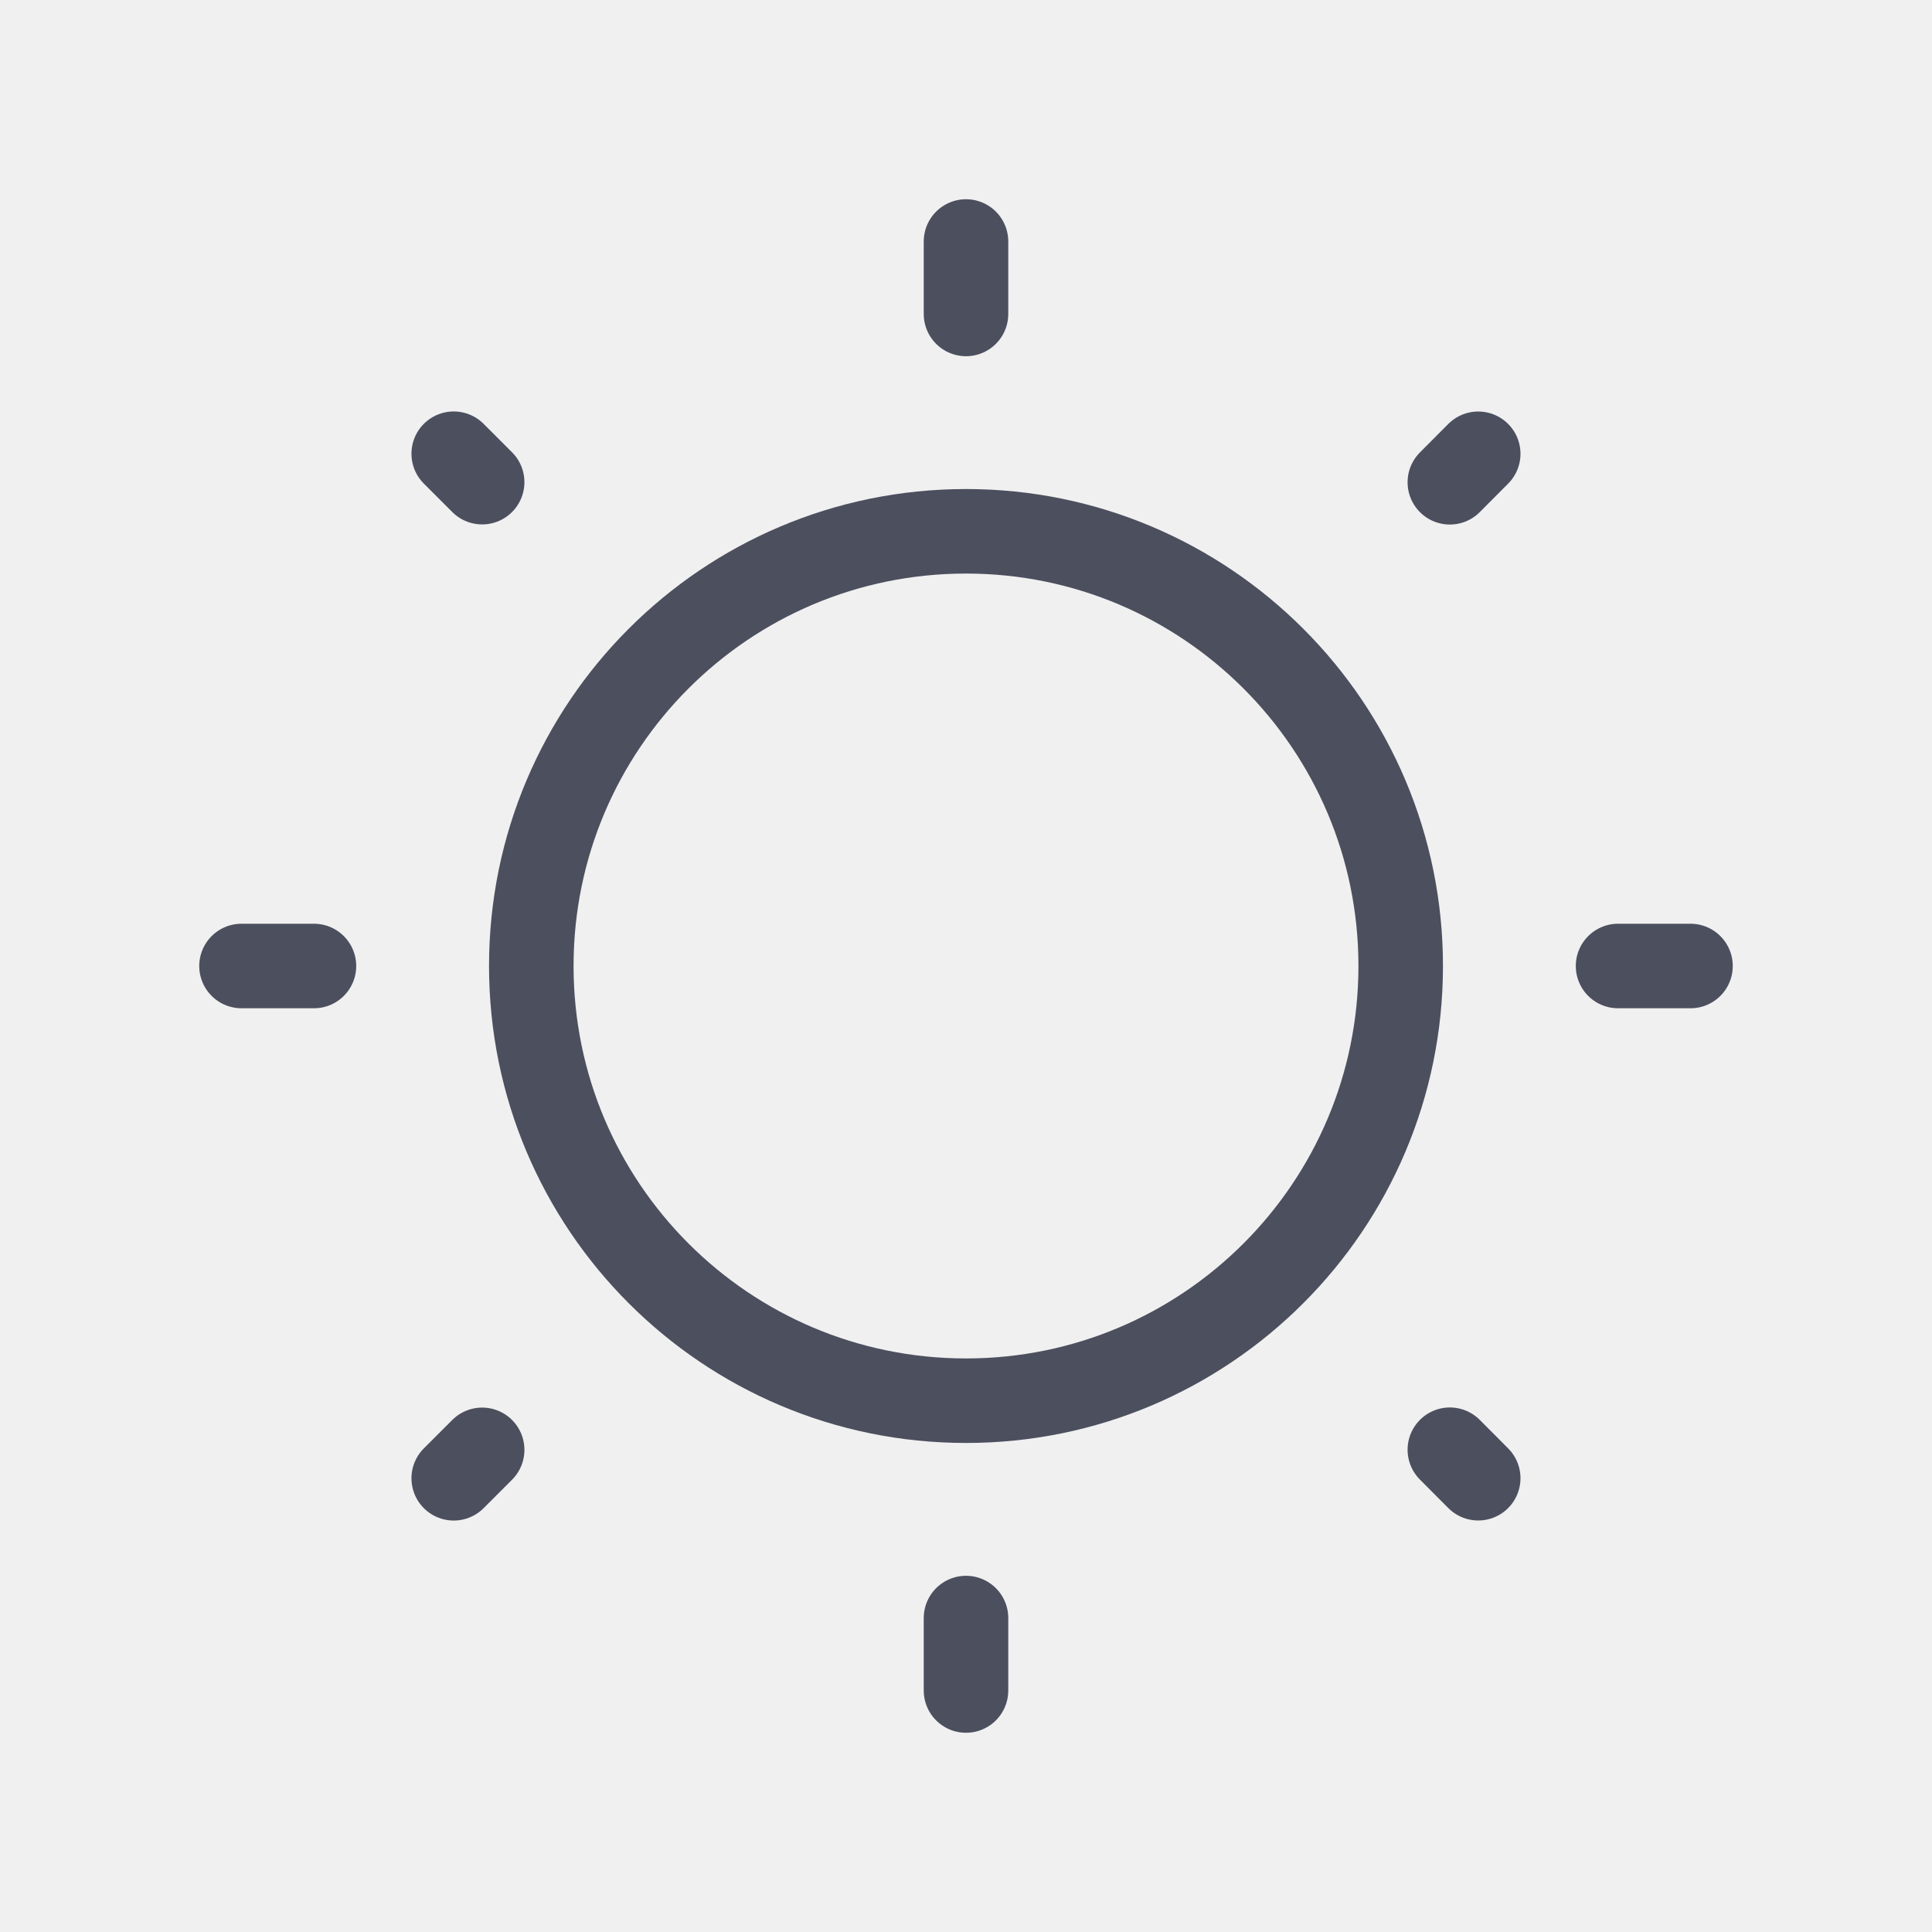
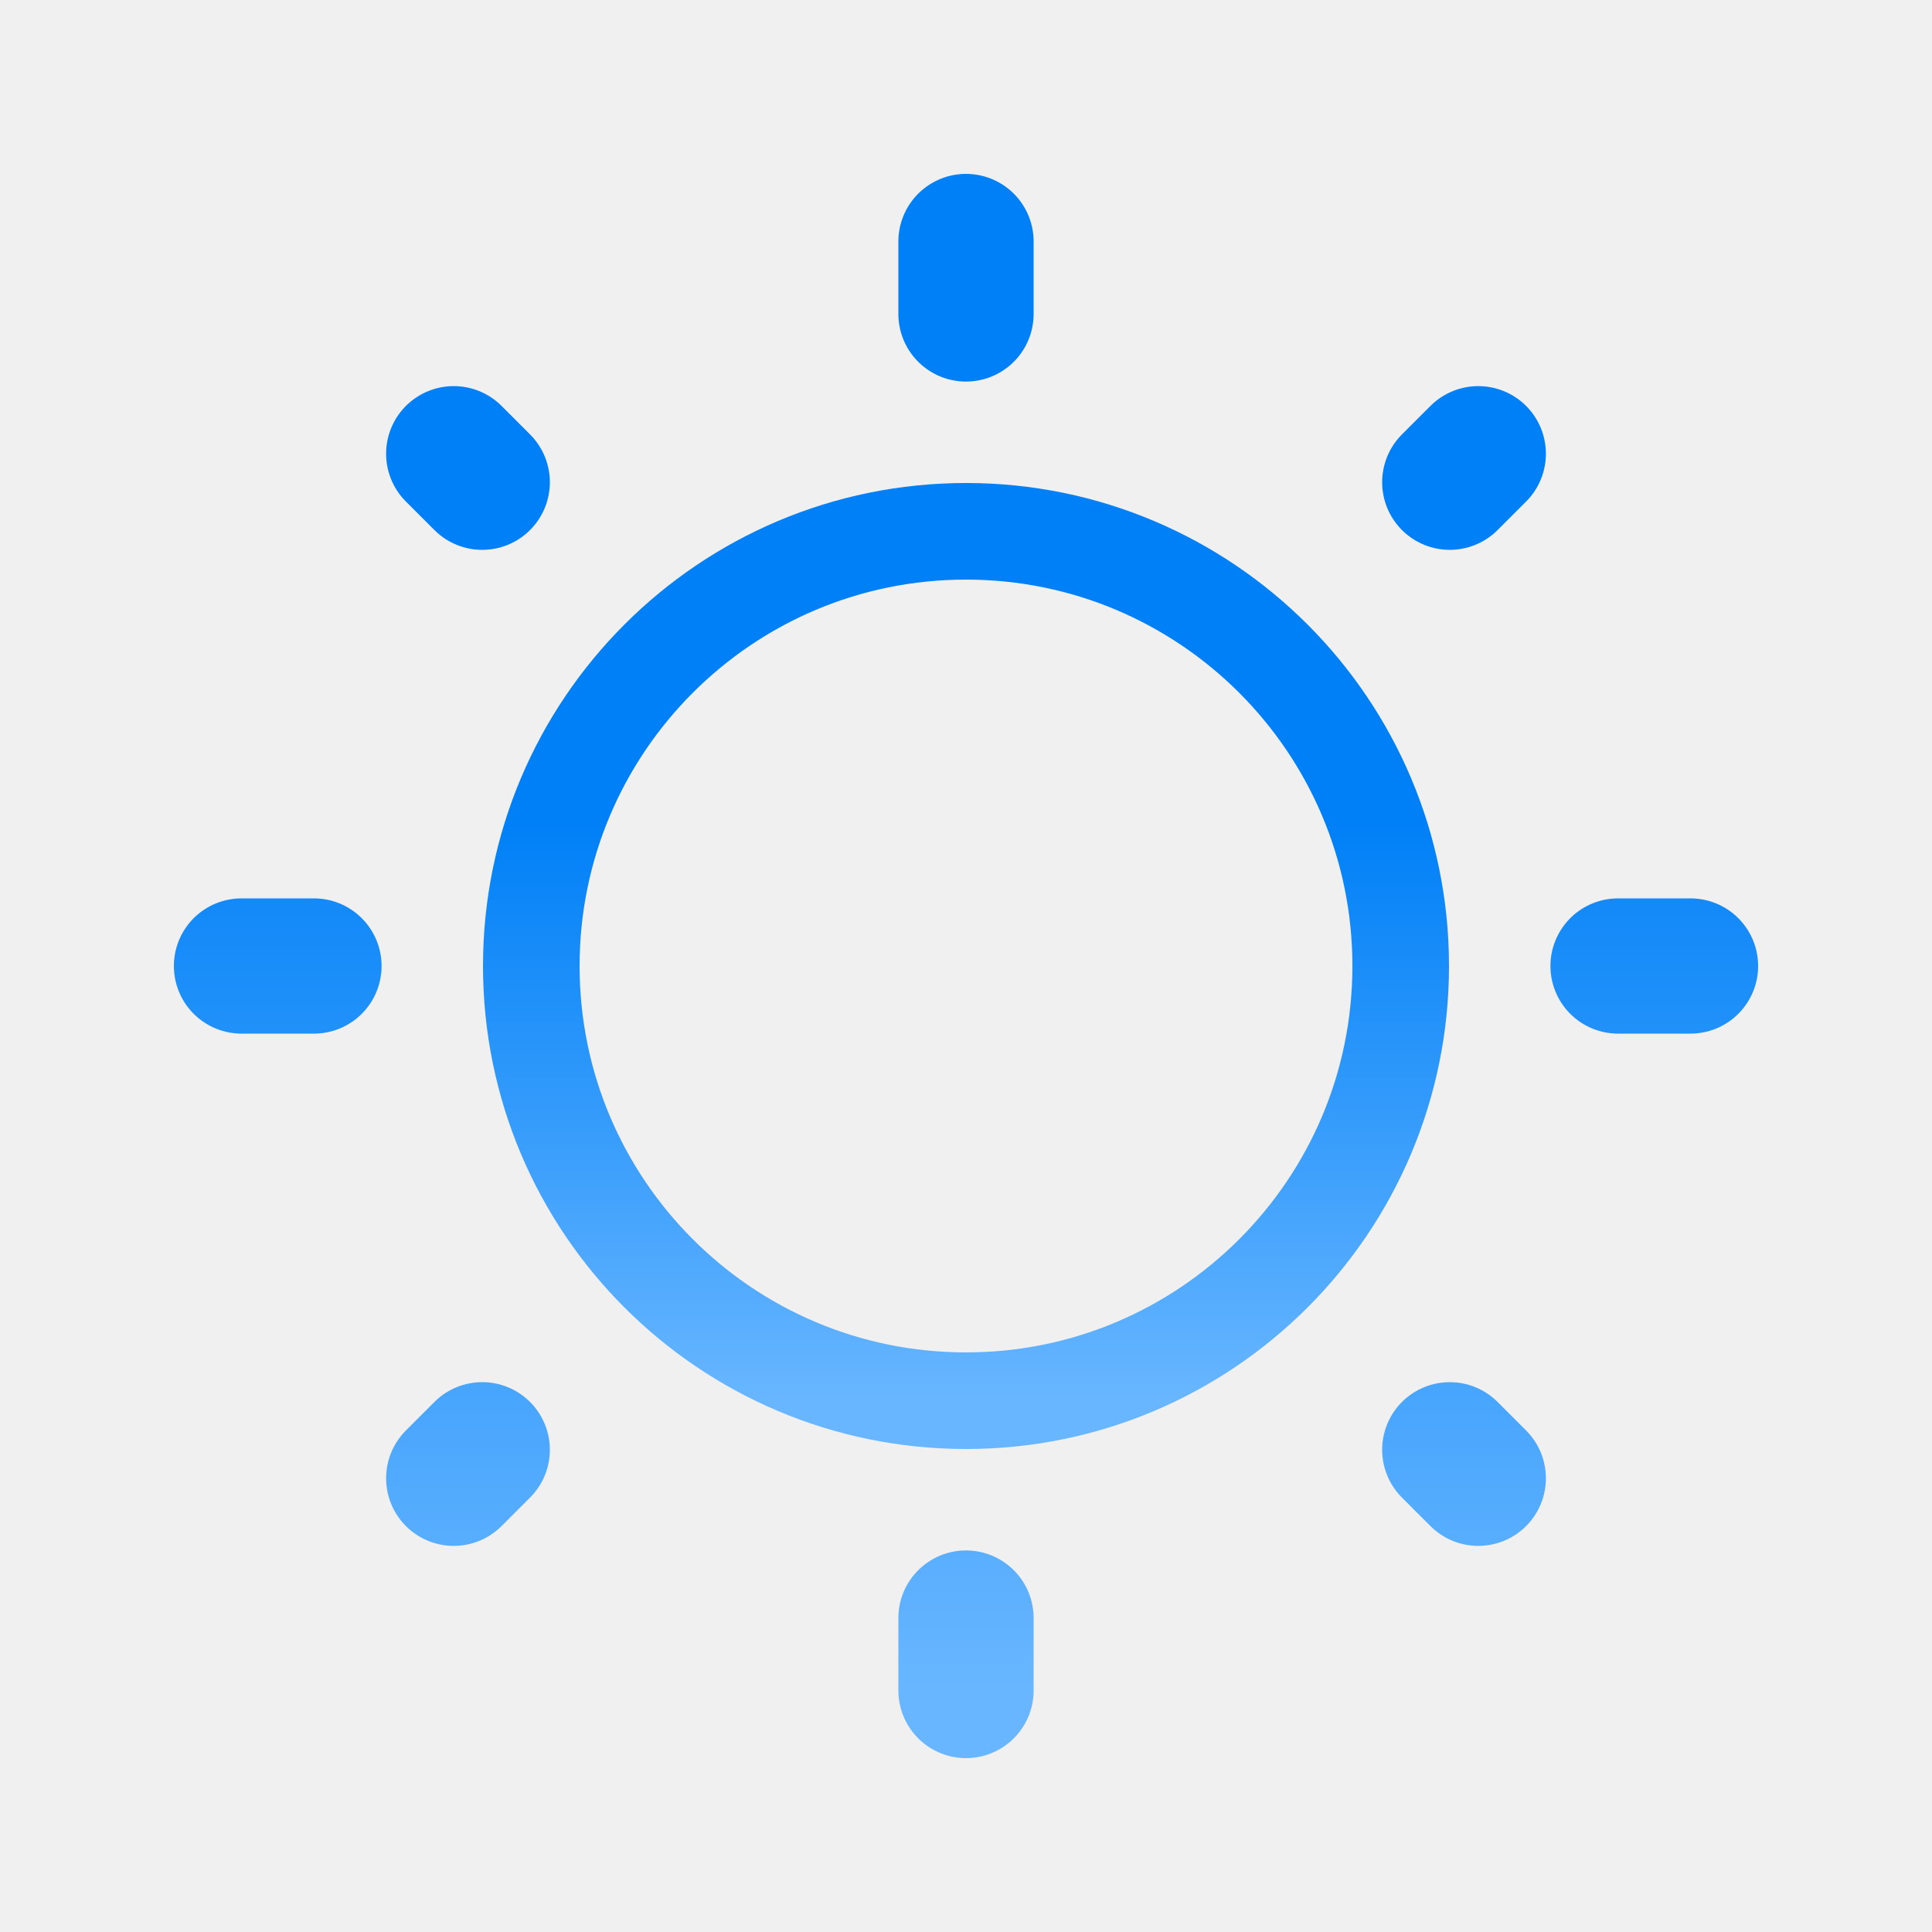
- <svg xmlns="http://www.w3.org/2000/svg" width="32" height="32" viewBox="0 0 32 32" fill="none">
-   <g clip-path="url(#clip0_3489_4495)">
-     <path d="M16 23.2C19.976 23.2 23.2 19.976 23.2 16C23.2 12.023 19.976 8.8 16 8.8C12.023 8.8 8.8 12.023 8.8 16C8.8 19.976 12.023 23.2 16 23.2Z" stroke="#4C4F5E" stroke-width="1.4" />
-     <path d="M16 4V5.2M16 26.8V28M28 16H26.8M5.2 16H4M24.484 7.516L24.014 7.988M7.986 24.014L7.515 24.485M24.484 24.484L24.014 24.012M7.986 7.986L7.515 7.515" stroke="#4C4F5E" stroke-width="1.4" stroke-linecap="round" />
-   </g>
+ <svg xmlns="http://www.w3.org/2000/svg" width="20" height="20" viewBox="0 0 20 20" fill="none">
+   <path d="M10 14.5C12.485 14.5 14.5 12.485 14.5 10C14.5 7.515 12.485 5.5 10 5.5C7.515 5.5 5.5 7.515 5.5 10C5.5 12.485 7.515 14.5 10 14.5Z" stroke="url(#paint0_linear_4466_1102)" />
+   <path d="M10 2.5V3.25M10 16.75V17.5M17.5 10H16.75M3.25 10H2.5M15.303 4.697L15.008 4.992M4.992 15.008L4.697 15.303M15.303 15.303L15.008 15.008M4.992 4.992L4.697 4.697" stroke="url(#paint1_linear_4466_1102)" stroke-width="1.4" stroke-linecap="round" />
  <defs>
-     <clipPath id="clip0_3489_4495">
-       <rect width="32" height="32" fill="white" />
-     </clipPath>
+     <linearGradient id="paint0_linear_4466_1102" x1="10" y1="5.5" x2="10" y2="14.5" gradientUnits="userSpaceOnUse">
+       <stop offset="0.337" stop-color="#0080F7" />
+       <stop offset="1" stop-color="#68B6FF" />
+     </linearGradient>
+     <linearGradient id="paint1_linear_4466_1102" x1="10" y1="2.5" x2="10" y2="17.5" gradientUnits="userSpaceOnUse">
+       <stop offset="0.337" stop-color="#0080F7" />
+       <stop offset="1" stop-color="#68B6FF" />
+     </linearGradient>
  </defs>
</svg>
